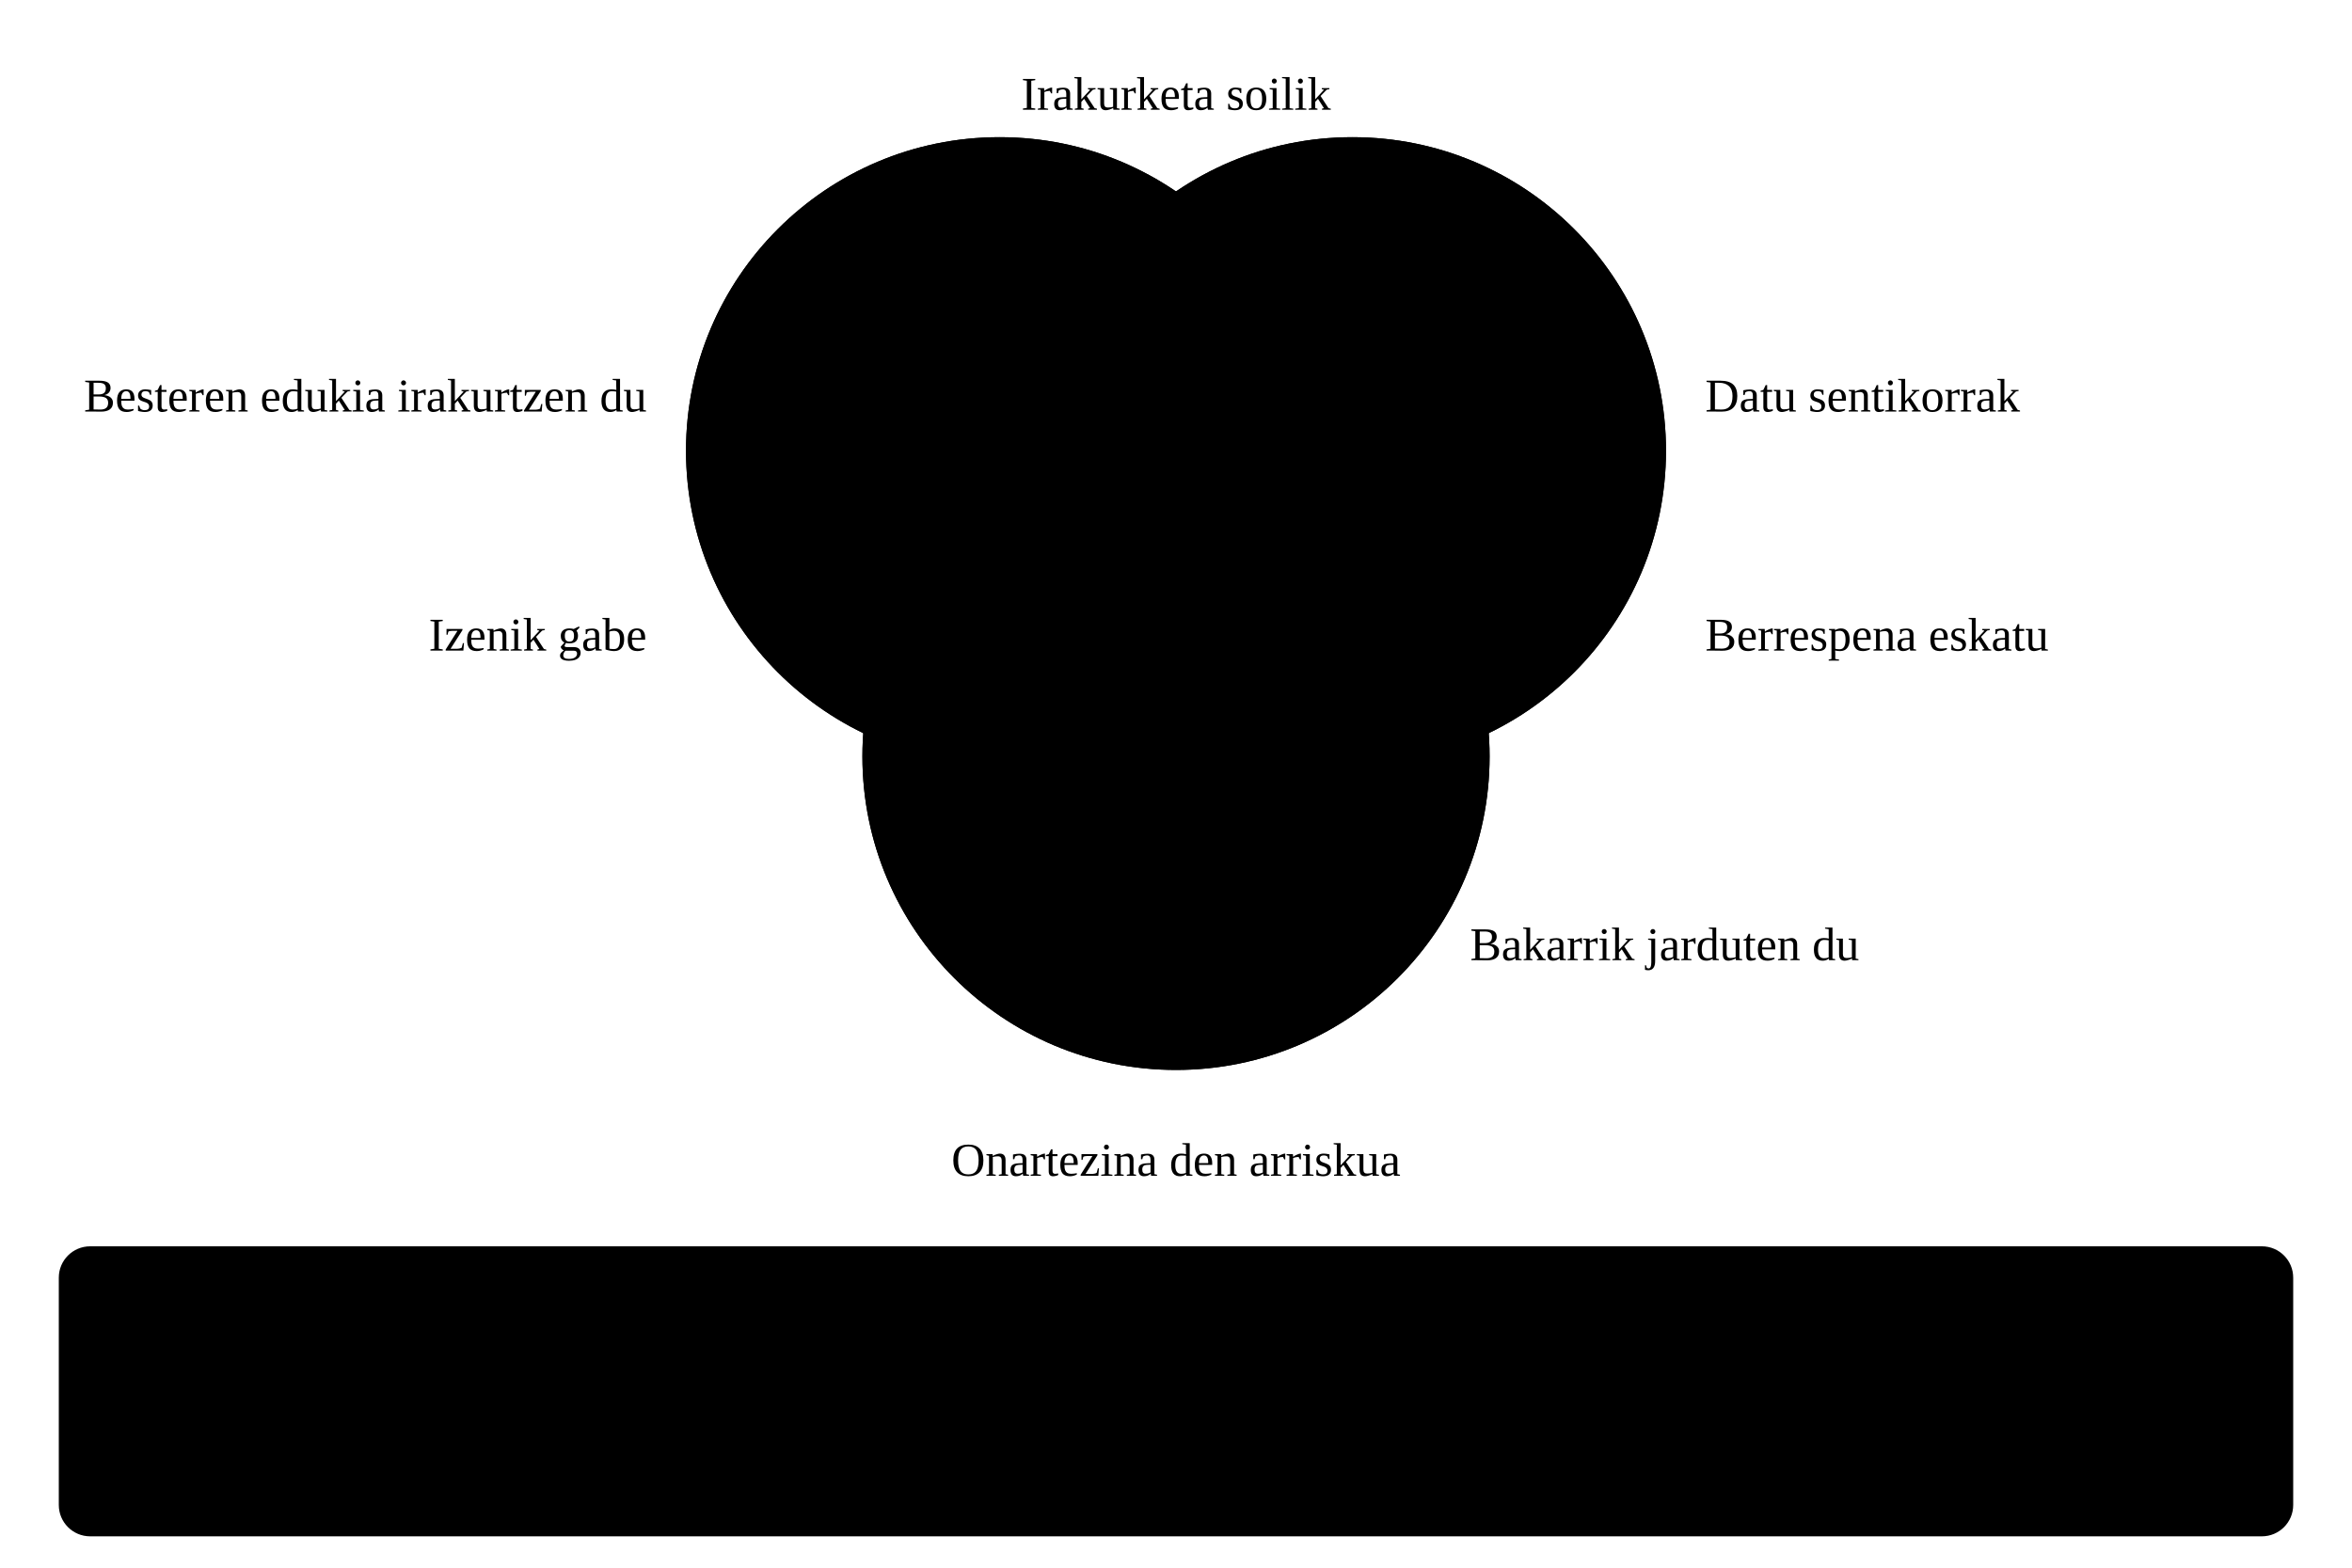
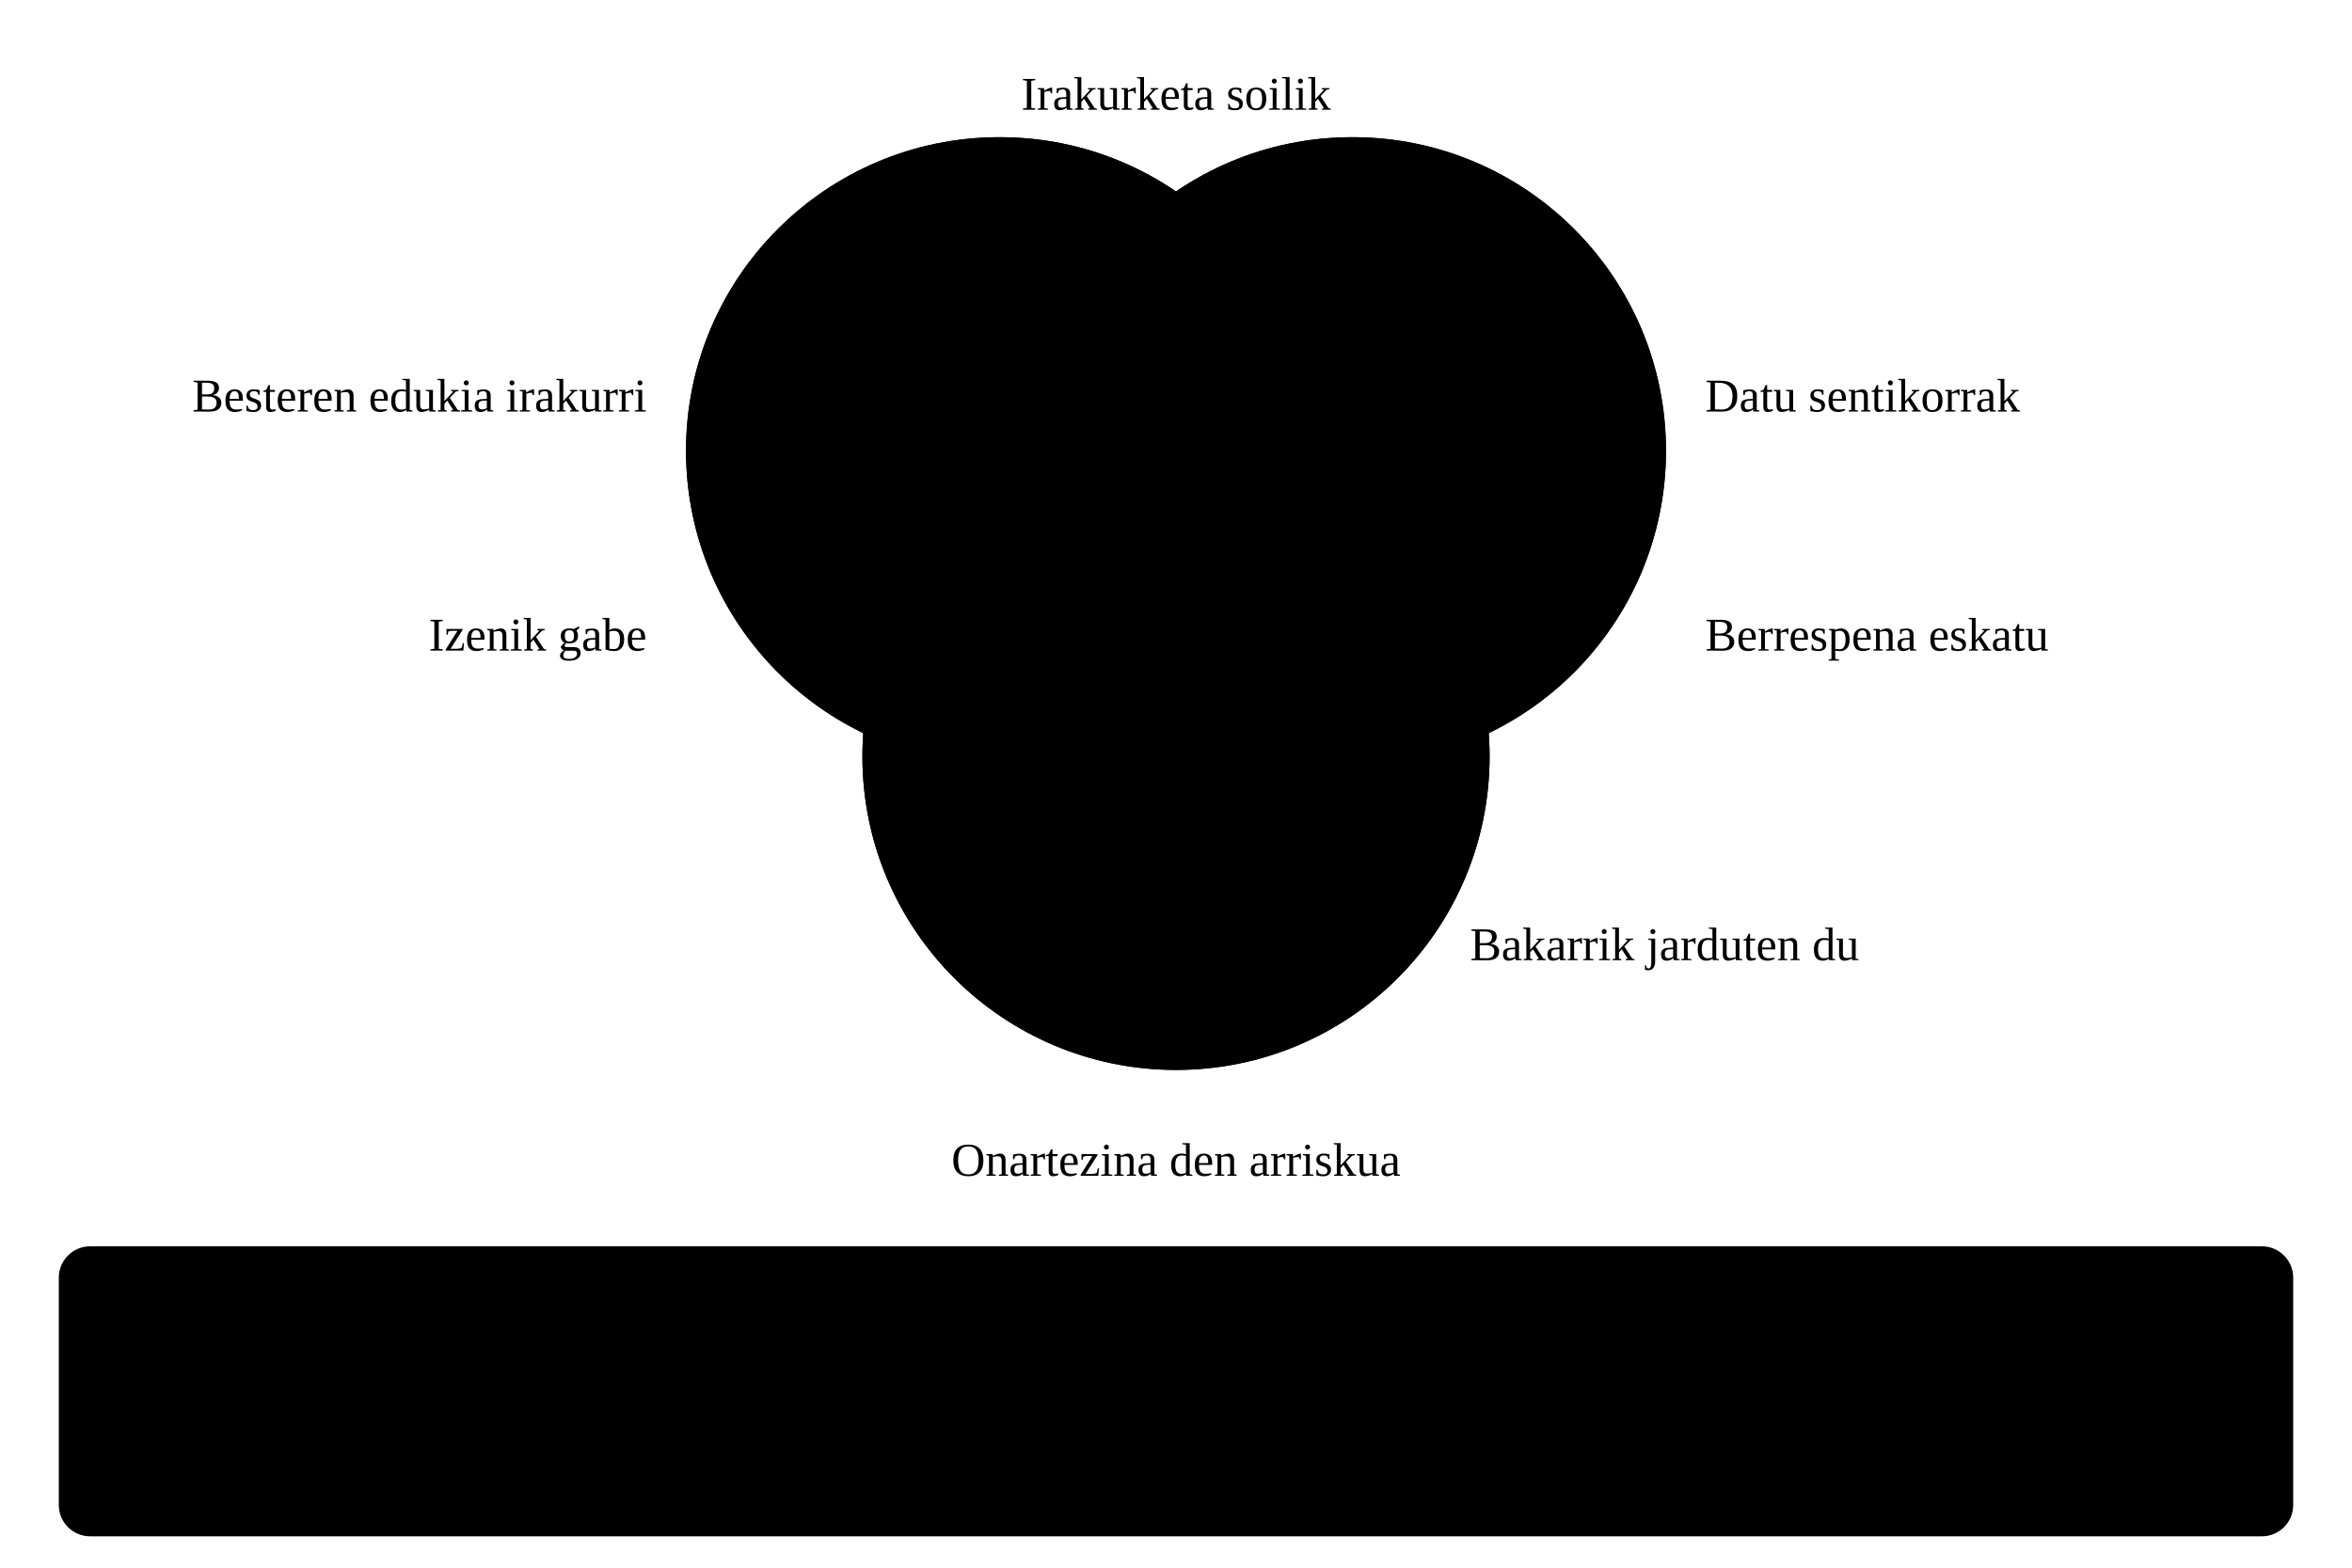
<svg xmlns="http://www.w3.org/2000/svg" viewBox="0 0 600 400">
  <circle class="fa" cx="255" cy="115" r="80" />
  <circle class="fa" cx="345" cy="115" r="80" />
  <circle class="fa" cx="300" cy="193" r="80" />
  <circle class="t" cx="255" cy="115" r="80" />
  <circle class="t" cx="345" cy="115" r="80" />
  <circle class="t" cx="300" cy="193" r="80" />
-   <text class="lbl" x="165" y="105" text-anchor="end">Besteren edukia irakurtzen du</text>
+   <text class="lbl" x="165" y="105" text-anchor="end">Besteren edukia irakurri</text>
  <text class="lbl" x="435" y="105" text-anchor="start">Datu sentikorrak</text>
  <text class="lbl" x="375" y="245" text-anchor="start">Bakarrik jarduten du</text>
  <circle class="ft" cx="300" cy="86" r="4" />
  <path class="a" d="M300 86 V40" />
  <text class="lbl" x="300" y="28" text-anchor="middle">Irakurketa soilik</text>
  <circle class="ft" cx="250" cy="160" r="4" />
  <path class="a" d="M250 160 H172" />
  <text class="lbl" x="165" y="166" text-anchor="end">Izenik gabe</text>
  <circle class="ft" cx="350" cy="160" r="4" />
  <path class="a" d="M350 160 H428" />
  <text class="lbl" x="435" y="166" text-anchor="start">Berrespena eskatu</text>
  <path class="r" d="M291 129 L309 147 M309 129 L291 147" />
  <path class="r" d="M300 152 V280" />
  <text class="lbl" x="300" y="300" text-anchor="middle">Onartezina den arriskua</text>
  <rect class="t" x="15" y="318" width="570" height="74" rx="8" />
  <text class="lbl" x="32" y="362" text-anchor="start">Bost galdera</text>
  <path class="fa" d="M234 355 Q250 341 266 355 Q250 369 234 355 Z" />
  <path class="t" d="M234 355 Q250 341 266 355 Q250 369 234 355 Z" />
  <circle class="ft" cx="250" cy="355" r="4" />
  <rect class="fa" x="309" y="341" width="22" height="28" rx="2" />
  <rect class="t" x="309" y="341" width="22" height="28" rx="2" />
  <path class="t" d="M315 349 H325 M315 355 H325 M315 361 H322" />
  <path class="fa" d="M382 341 V367 L388 361 L393 371 L398 369 L393 359 L401 359 Z" />
  <path class="t" d="M382 341 V367 L388 361 L393 371 L398 369 L393 359 L401 359 Z" />
  <rect class="fa" x="445" y="344" width="30" height="22" rx="2" />
  <rect class="t" x="445" y="344" width="30" height="22" rx="2" />
  <path class="t" d="M445 345 L460 357 L475 345" />
  <circle class="fa" cx="522" cy="348" r="6" />
  <circle class="t" cx="522" cy="348" r="6" />
  <circle class="fa" cx="540" cy="348" r="6" />
  <circle class="t" cx="540" cy="348" r="6" />
  <path class="t" d="M511 370 a10 10 0 0 1 20 0 M529 370 a10 10 0 0 1 20 0" />
</svg>
